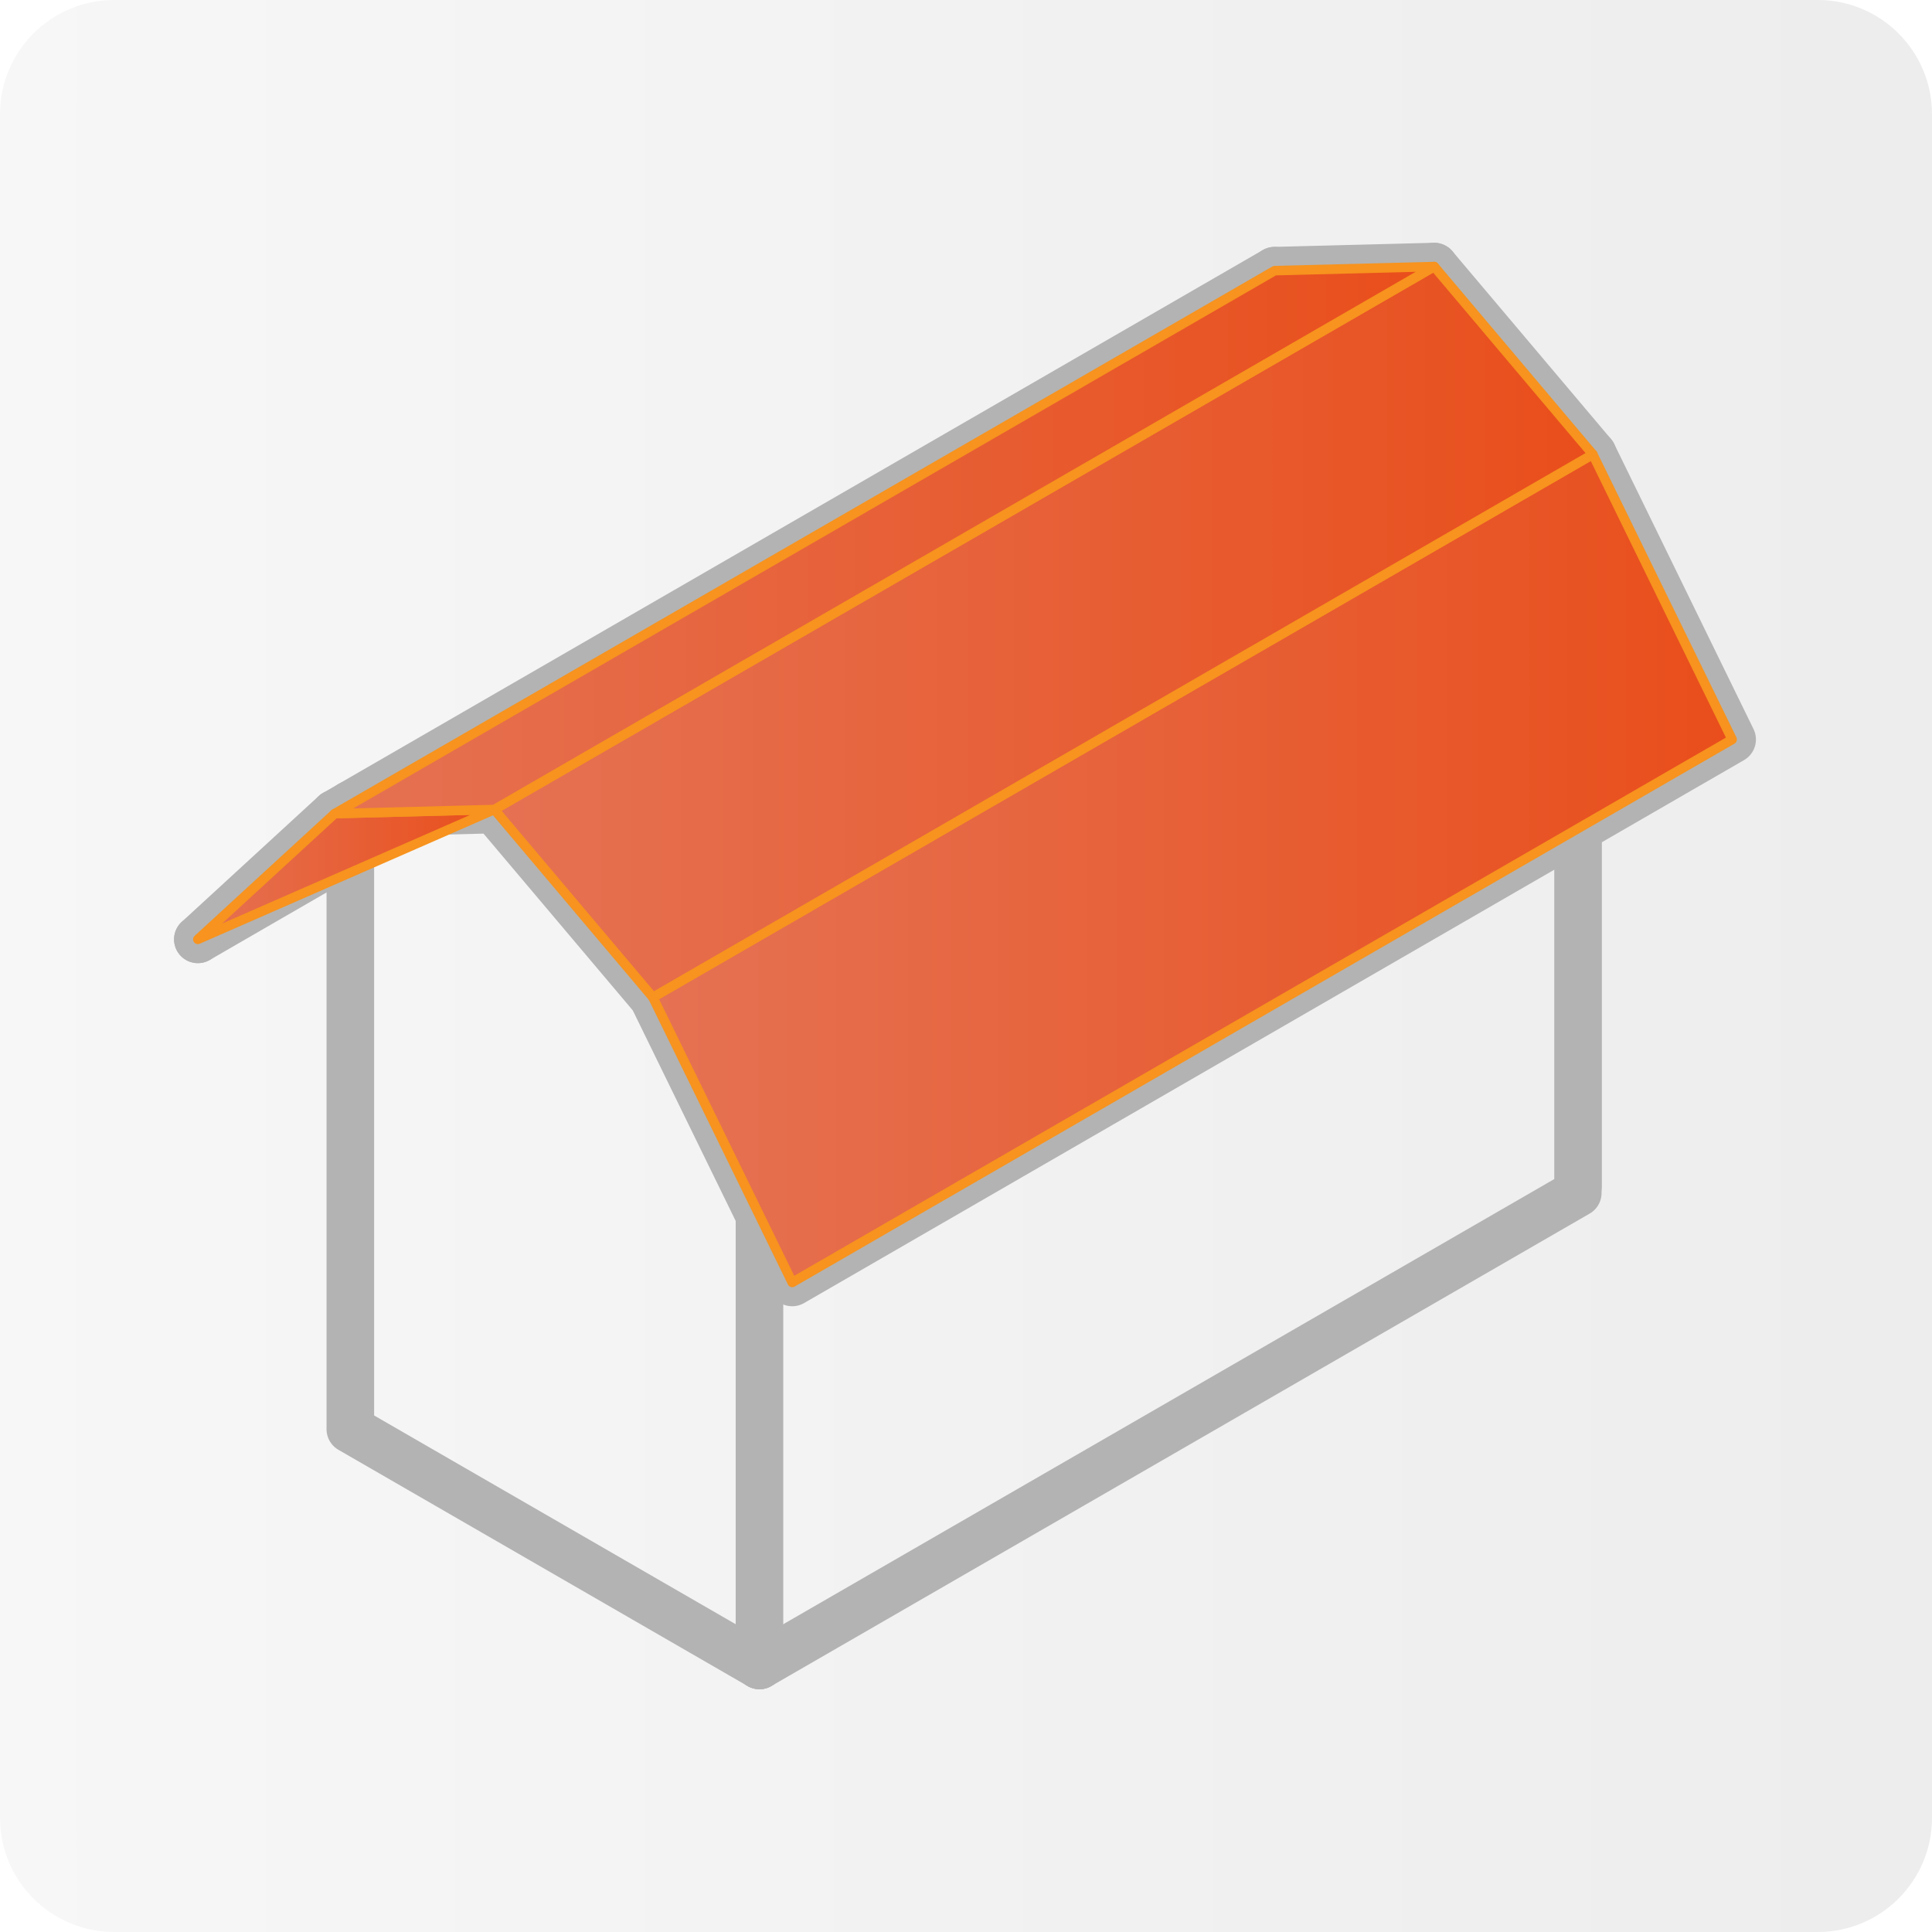
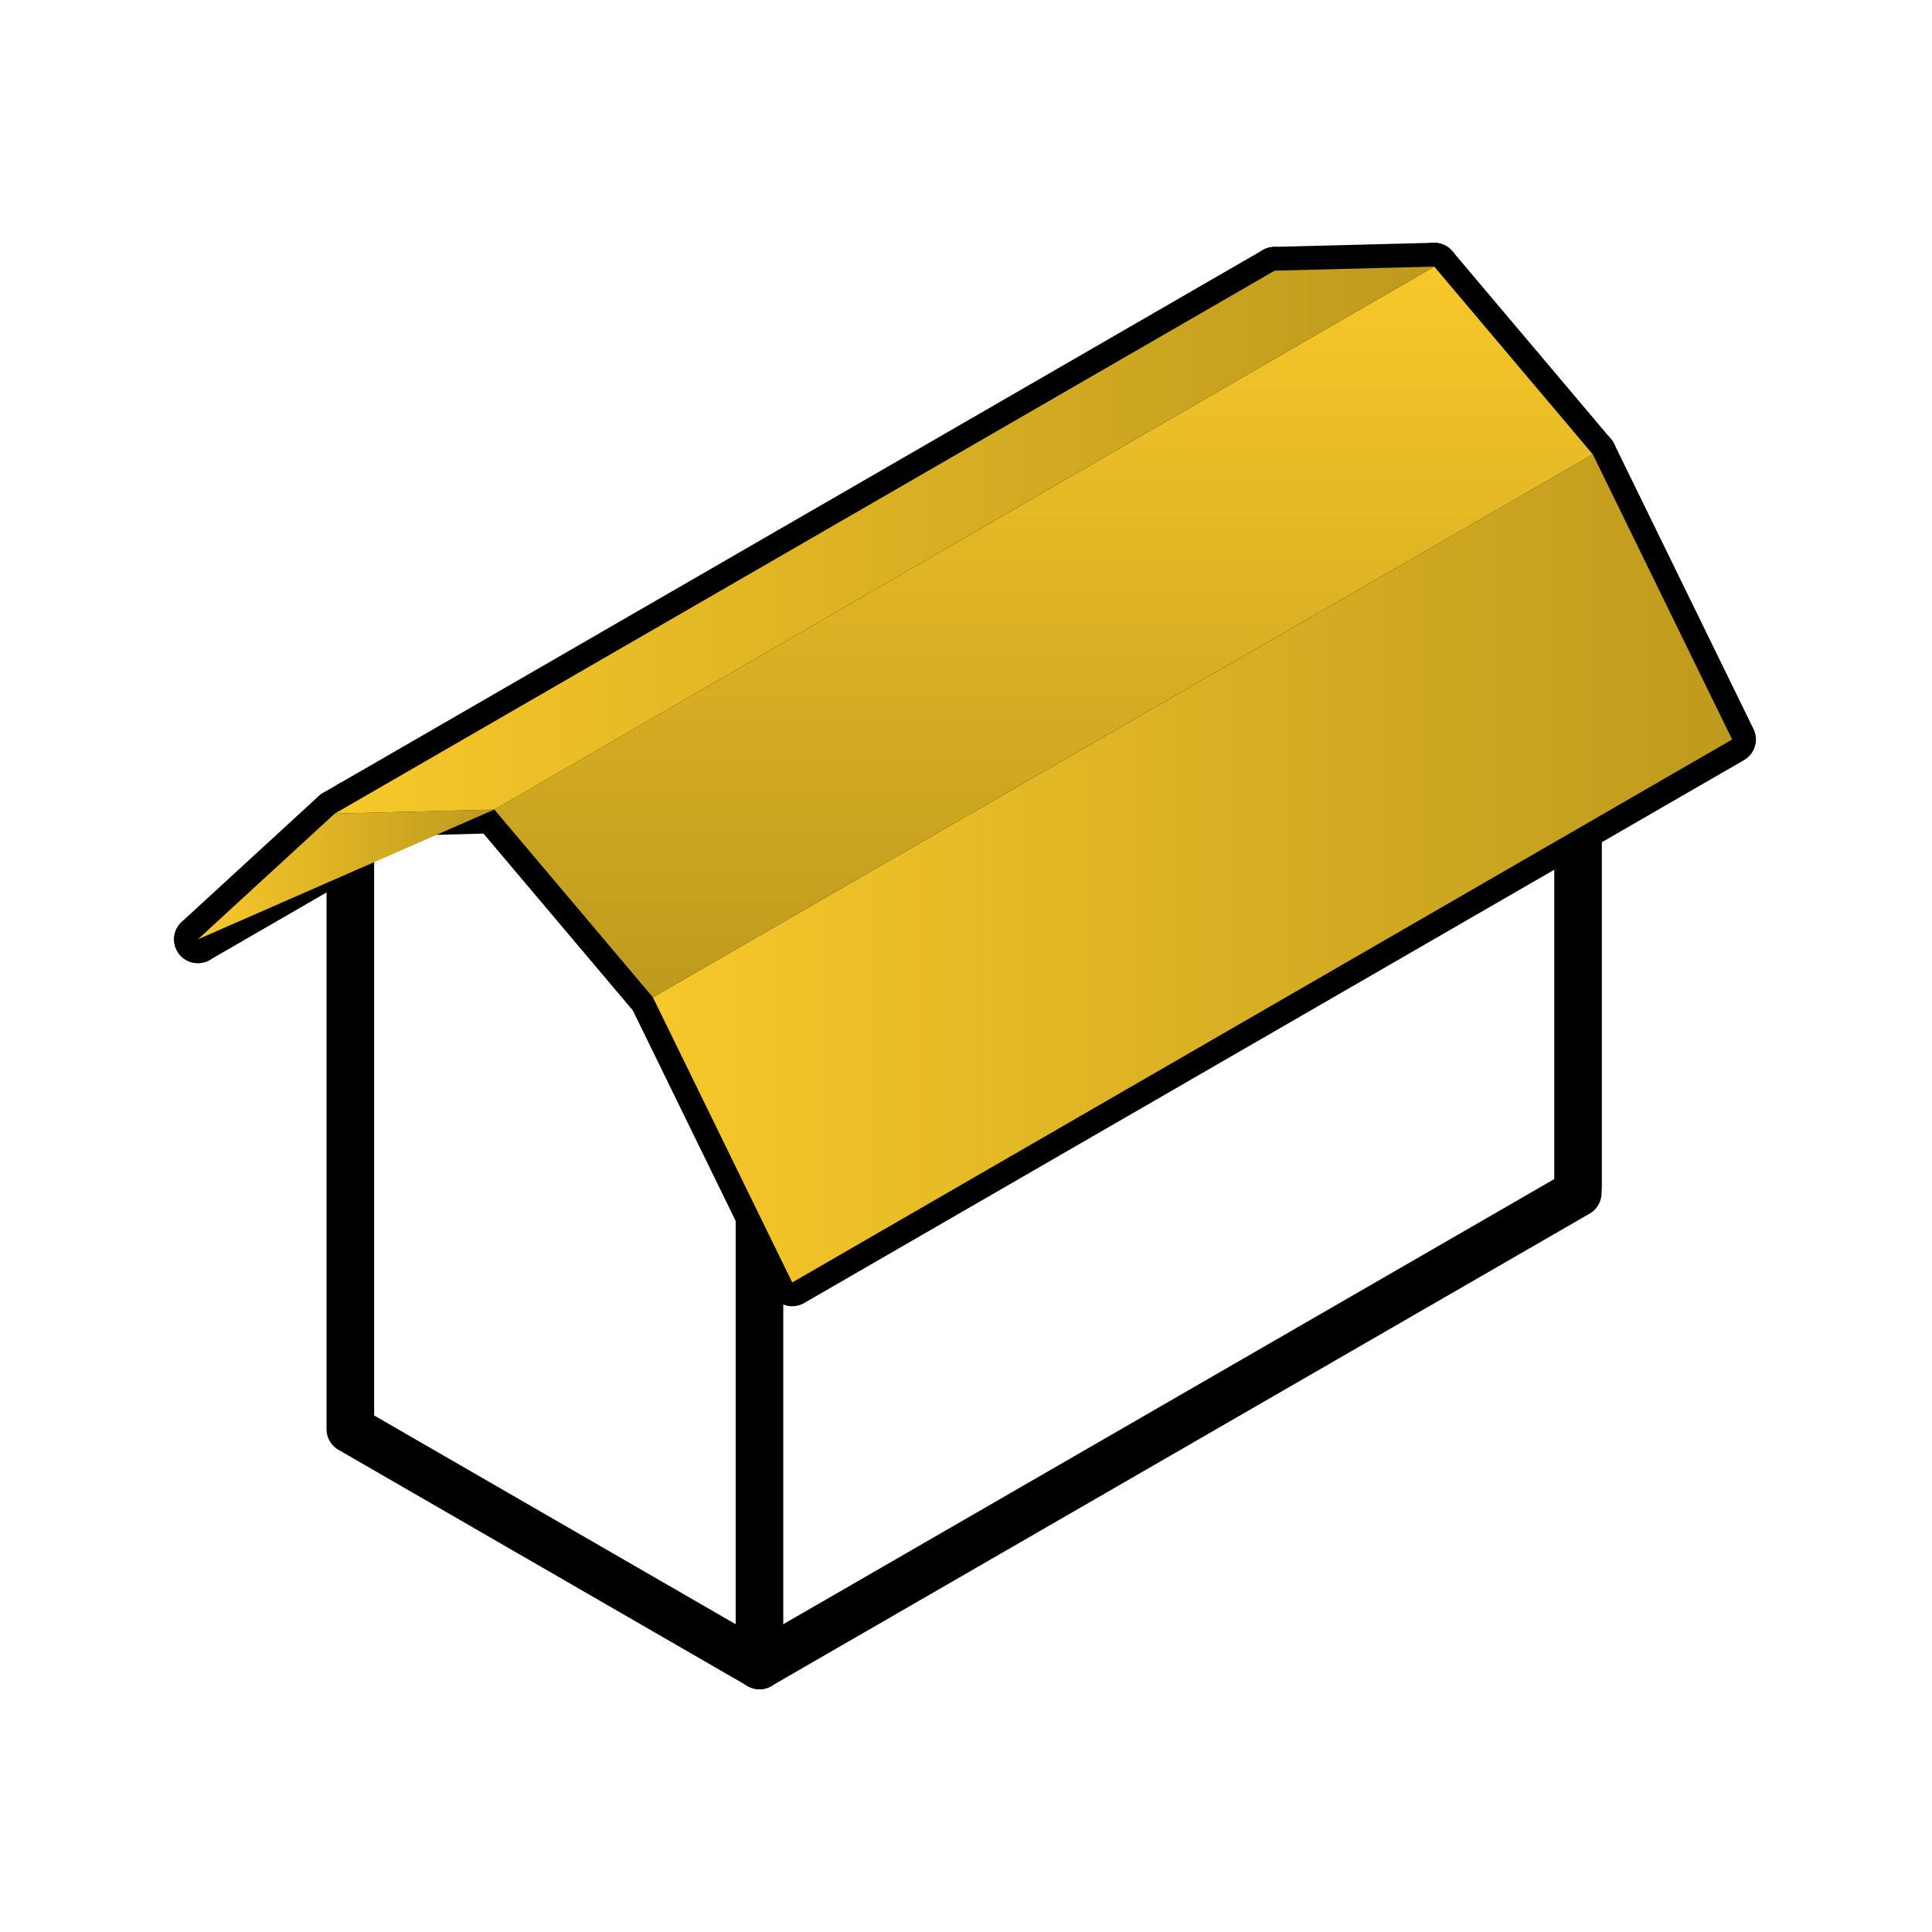
<svg xmlns="http://www.w3.org/2000/svg" xmlns:xlink="http://www.w3.org/1999/xlink" id="Réteg_2" viewBox="0 0 203 203">
  <defs>
    <style>
      .cls-1 {
-         fill: url(#linear-gradient-4);
-       }
- 
-       .cls-1, .cls-2, .cls-3, .cls-4, .cls-5 {
+         fill: none;
+         stroke: #000;
        stroke-linecap: round;
        stroke-linejoin: round;
-       }
- 
-       .cls-1, .cls-2, .cls-4, .cls-5 {
-         stroke: #f7931e;
+         stroke-width: 5px;
      }

      .cls-2 {
-         fill: url(#linear-gradient-3);
+         fill: url(#Névtelen_színátmenet_17-2);
      }

      .cls-3 {
-         fill: none;
-         stroke: #b3b3b3;
-         stroke-width: 5px;
+         fill: url(#linear-gradient);
+         opacity: 0;
+       }
+ 
+       .cls-4 {
+         fill: url(#Névtelen_színátmenet_17-3);
+       }
+ 
+       .cls-5 {
+         fill: url(#Névtelen_színátmenet_17);
      }

      .cls-6 {
-         fill: url(#linear-gradient);
-       }
- 
-       .cls-4 {
-         fill: url(#linear-gradient-2);
-       }
- 
-       .cls-5 {
-         fill: url(#linear-gradient-5);
+         fill: url(#Névtelen_színátmenet_17-4);
      }
    </style>
    <linearGradient id="linear-gradient" x1="0" y1="101.5" x2="203" y2="101.5" gradientUnits="userSpaceOnUse">
-       <stop offset="0" stop-color="#b3b3b3" stop-opacity=".1" />
-       <stop offset="1" stop-color="#4d4d4d" stop-opacity=".1" />
-     </linearGradient>
-     <linearGradient id="linear-gradient-2" x1="20.79" y1="91.88" x2="51.94" y2="91.88" gradientUnits="userSpaceOnUse">
      <stop offset="0" stop-color="#e57253" />
      <stop offset="1" stop-color="#e94e1b" />
    </linearGradient>
-     <linearGradient id="linear-gradient-3" x1="68.6" y1="91.25" x2="182" y2="91.25" xlink:href="#linear-gradient-2" />
-     <linearGradient id="linear-gradient-4" x1="51.94" y1="66.4" x2="167.36" y2="66.4" xlink:href="#linear-gradient-2" />
-     <linearGradient id="linear-gradient-5" x1="35.17" y1="56.75" x2="150.7" y2="56.75" xlink:href="#linear-gradient-2" />
+     <linearGradient id="Névtelen_színátmenet_17" data-name="Névtelen színátmenet 17" x1="20.79" y1="91.88" x2="51.94" y2="91.88" gradientUnits="userSpaceOnUse">
+       <stop offset="0" stop-color="#f7c82a" />
+       <stop offset="1" stop-color="#be9a1e" />
+     </linearGradient>
+     <linearGradient id="Névtelen_színátmenet_17-2" data-name="Névtelen színátmenet 17" x1="68.6" y1="91.25" x2="182" y2="91.25" xlink:href="#Névtelen_színátmenet_17" />
+     <linearGradient id="Névtelen_színátmenet_17-3" data-name="Névtelen színátmenet 17" x1="109.65" y1="28.01" x2="109.65" y2="104.79" xlink:href="#Névtelen_színátmenet_17" />
+     <linearGradient id="Névtelen_színátmenet_17-4" data-name="Névtelen színátmenet 17" x1="35.17" y1="56.75" x2="150.7" y2="56.75" xlink:href="#Névtelen_színátmenet_17" />
  </defs>
  <g id="types_of_roofs">
    <g>
-       <rect class="cls-6" width="203" height="203" rx="12" ry="12" />
+       <rect class="cls-3" width="203" height="203" rx="12" ry="12" />
      <g>
-         <polyline class="cls-3" points="79.8 174.99 36.81 150.17 36.81 84.54" />
-         <line class="cls-3" x1="79.8" y1="128.33" x2="79.8" y2="174.99" />
-         <line class="cls-3" x1="165.81" y1="87.88" x2="165.81" y2="124.72" />
-         <line class="cls-3" x1="79.8" y1="174.99" x2="165.78" y2="125.35" />
-         <polyline class="cls-3" points="20.79 98.7 35.17 85.49 51.94 85.06 68.6 104.79 83.24 134.75 182 77.7 167.36 47.74 150.7 28.01 133.93 28.44" />
-         <line class="cls-3" x1="68.6" y1="104.79" x2="167.36" y2="47.74" />
-         <line class="cls-3" x1="51.94" y1="85.06" x2="150.7" y2="28.01" />
-         <line class="cls-3" x1="35.17" y1="85.49" x2="133.93" y2="28.44" />
-         <line class="cls-3" x1="20.79" y1="98.7" x2="36.81" y2="89.44" />
+         <polyline class="cls-1" points="79.8 174.99 36.81 150.17 36.81 84.54" />
+         <line class="cls-1" x1="79.8" y1="128.33" x2="79.8" y2="174.99" />
+         <line class="cls-1" x1="165.81" y1="87.88" x2="165.81" y2="124.72" />
+         <line class="cls-1" x1="79.8" y1="174.99" x2="165.78" y2="125.35" />
+         <polyline class="cls-1" points="20.79 98.7 35.17 85.49 51.94 85.06 68.6 104.79 83.24 134.75 182 77.7 167.36 47.74 150.7 28.01 133.93 28.44" />
+         <line class="cls-1" x1="68.6" y1="104.79" x2="167.36" y2="47.74" />
+         <line class="cls-1" x1="51.94" y1="85.06" x2="150.7" y2="28.01" />
+         <line class="cls-1" x1="35.17" y1="85.49" x2="133.93" y2="28.44" />
+         <line class="cls-1" x1="20.79" y1="98.7" x2="36.81" y2="89.44" />
      </g>
-       <polygon class="cls-4" points="20.79 98.7 35.17 85.49 51.94 85.06 20.79 98.7" />
+       <polygon class="cls-5" points="20.79 98.7 35.17 85.49 51.94 85.06 20.79 98.7" />
      <polygon class="cls-2" points="83.24 134.75 182 77.7 167.36 47.74 68.6 104.79 83.24 134.75" />
-       <polygon class="cls-1" points="167.36 47.74 150.7 28.01 51.94 85.06 68.6 104.79 167.36 47.74" />
-       <polygon class="cls-5" points="35.17 85.49 133.93 28.44 150.7 28.01 51.94 85.06 35.17 85.49" />
+       <polygon class="cls-4" points="167.36 47.74 150.7 28.01 51.94 85.06 68.6 104.79 167.36 47.74" />
+       <polygon class="cls-6" points="35.17 85.49 133.93 28.44 150.7 28.01 51.94 85.06 35.17 85.49" />
    </g>
  </g>
</svg>
